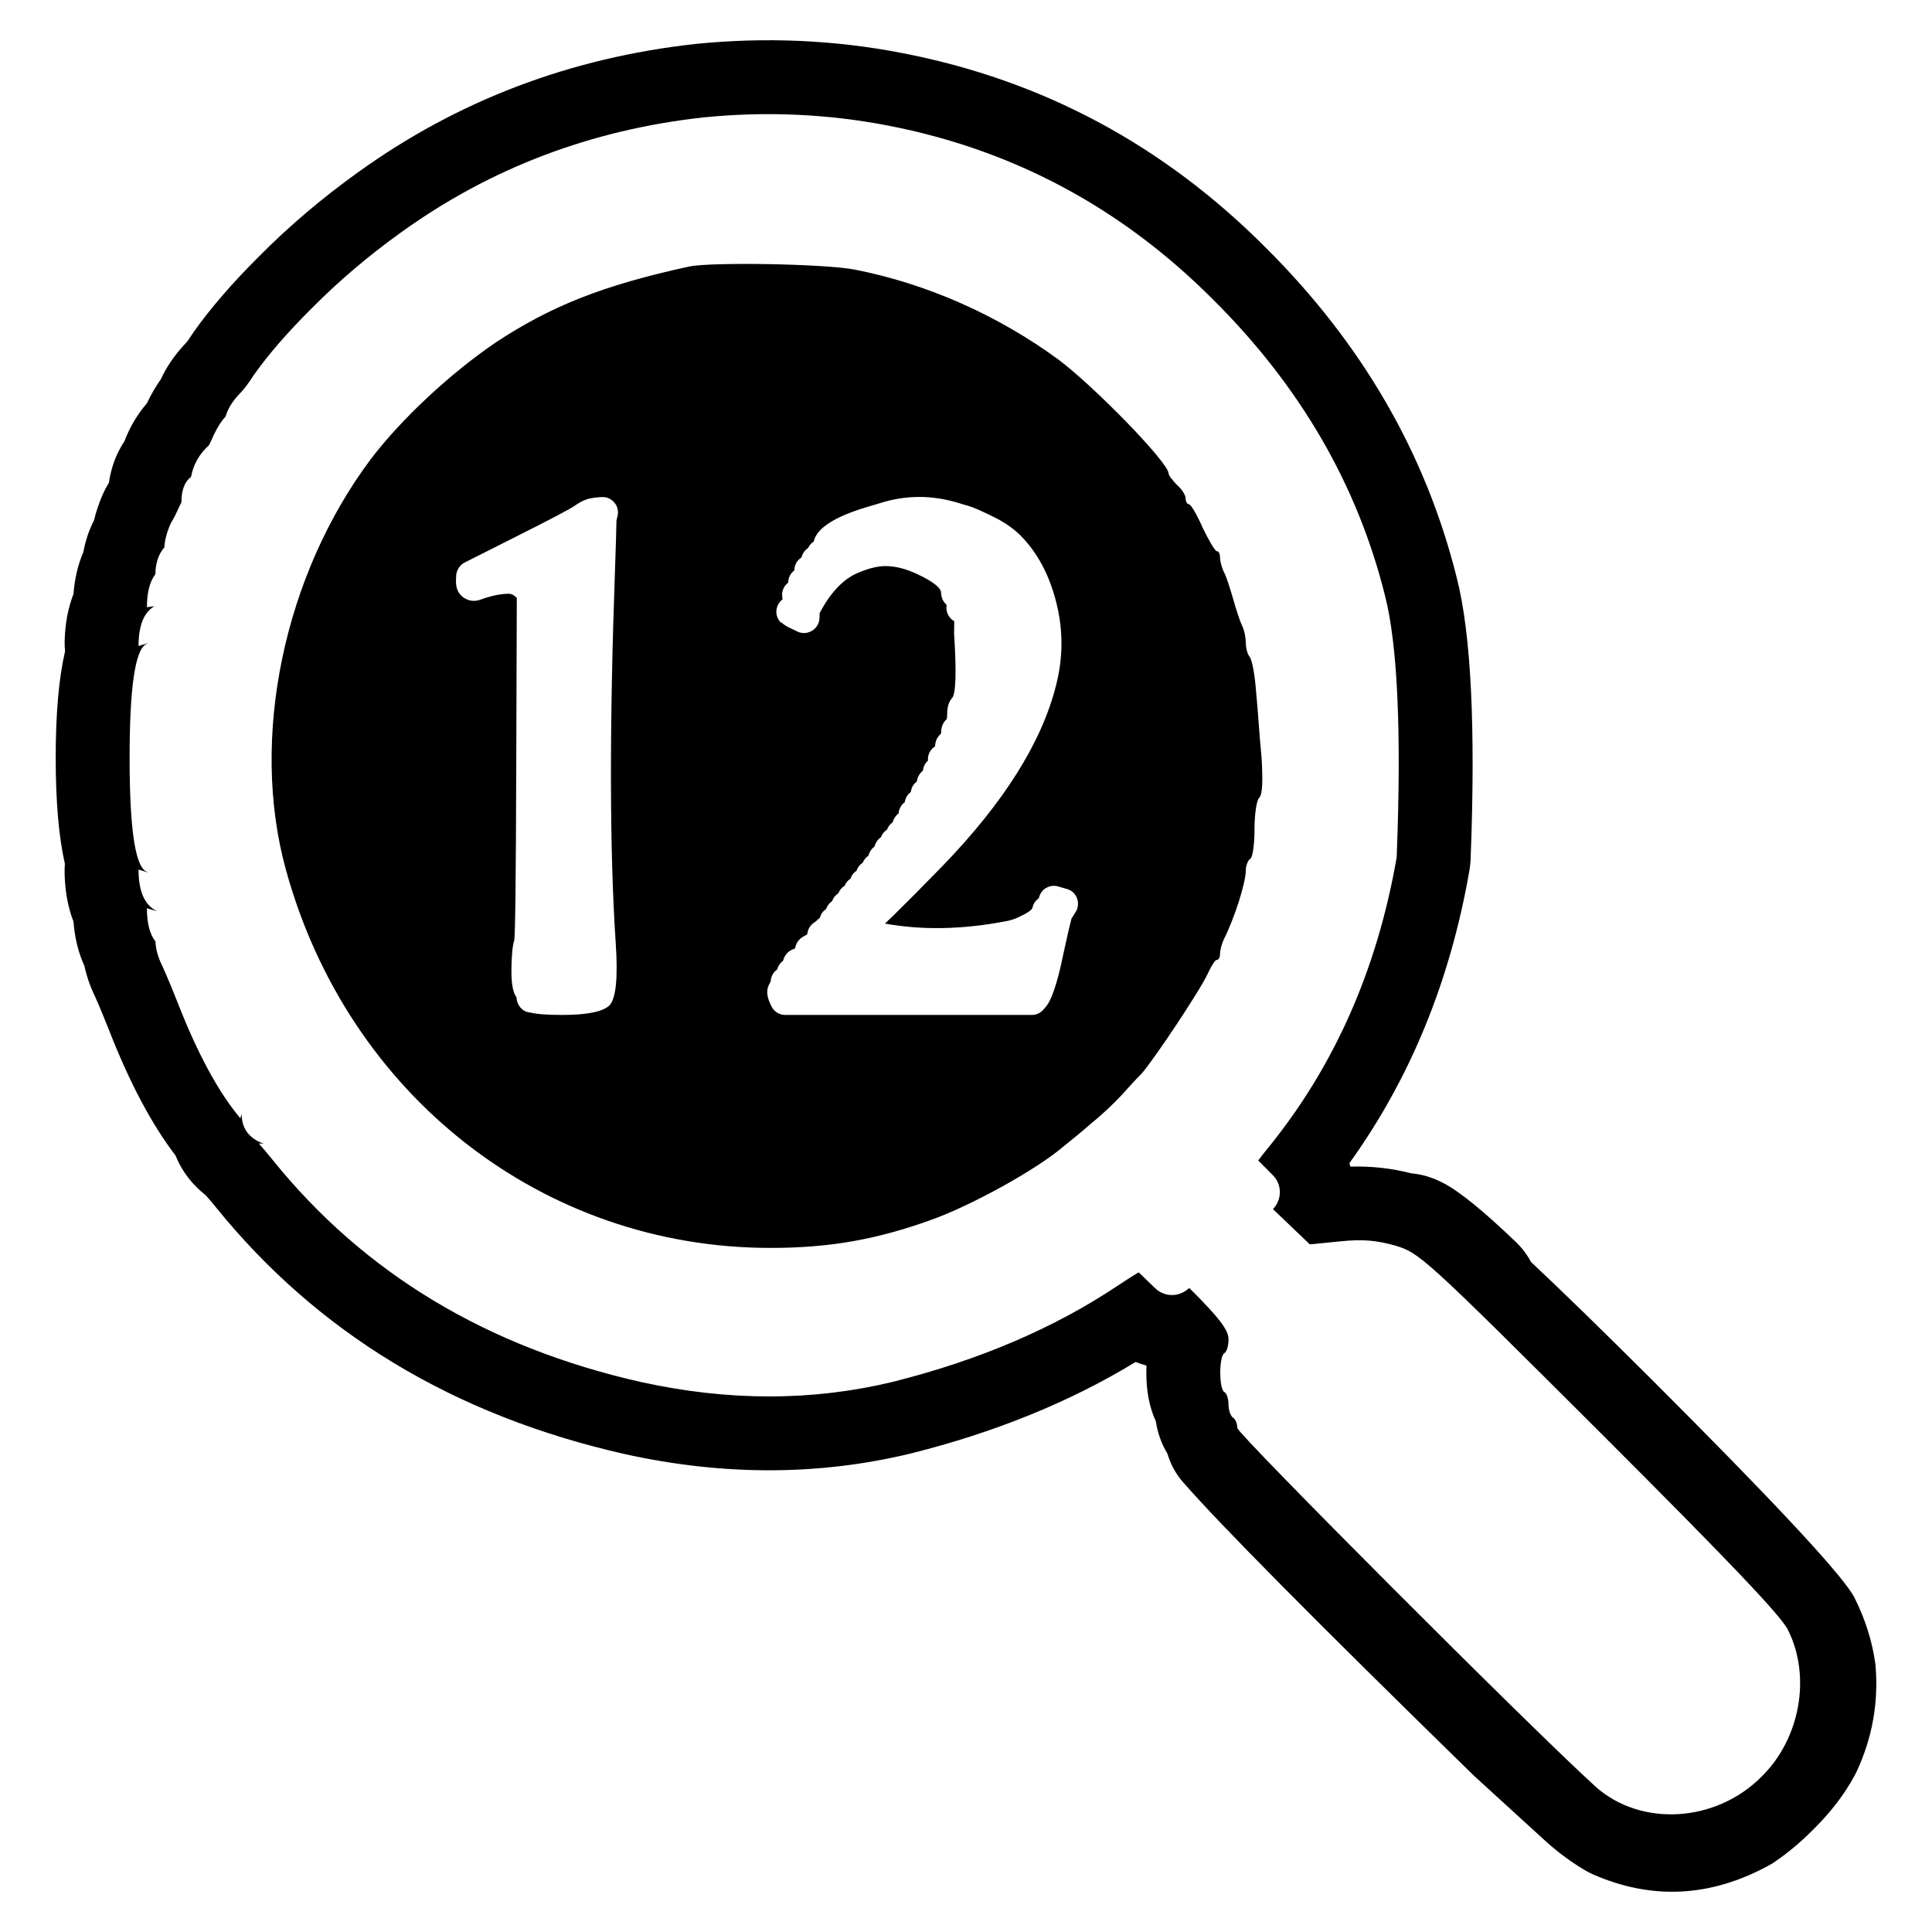
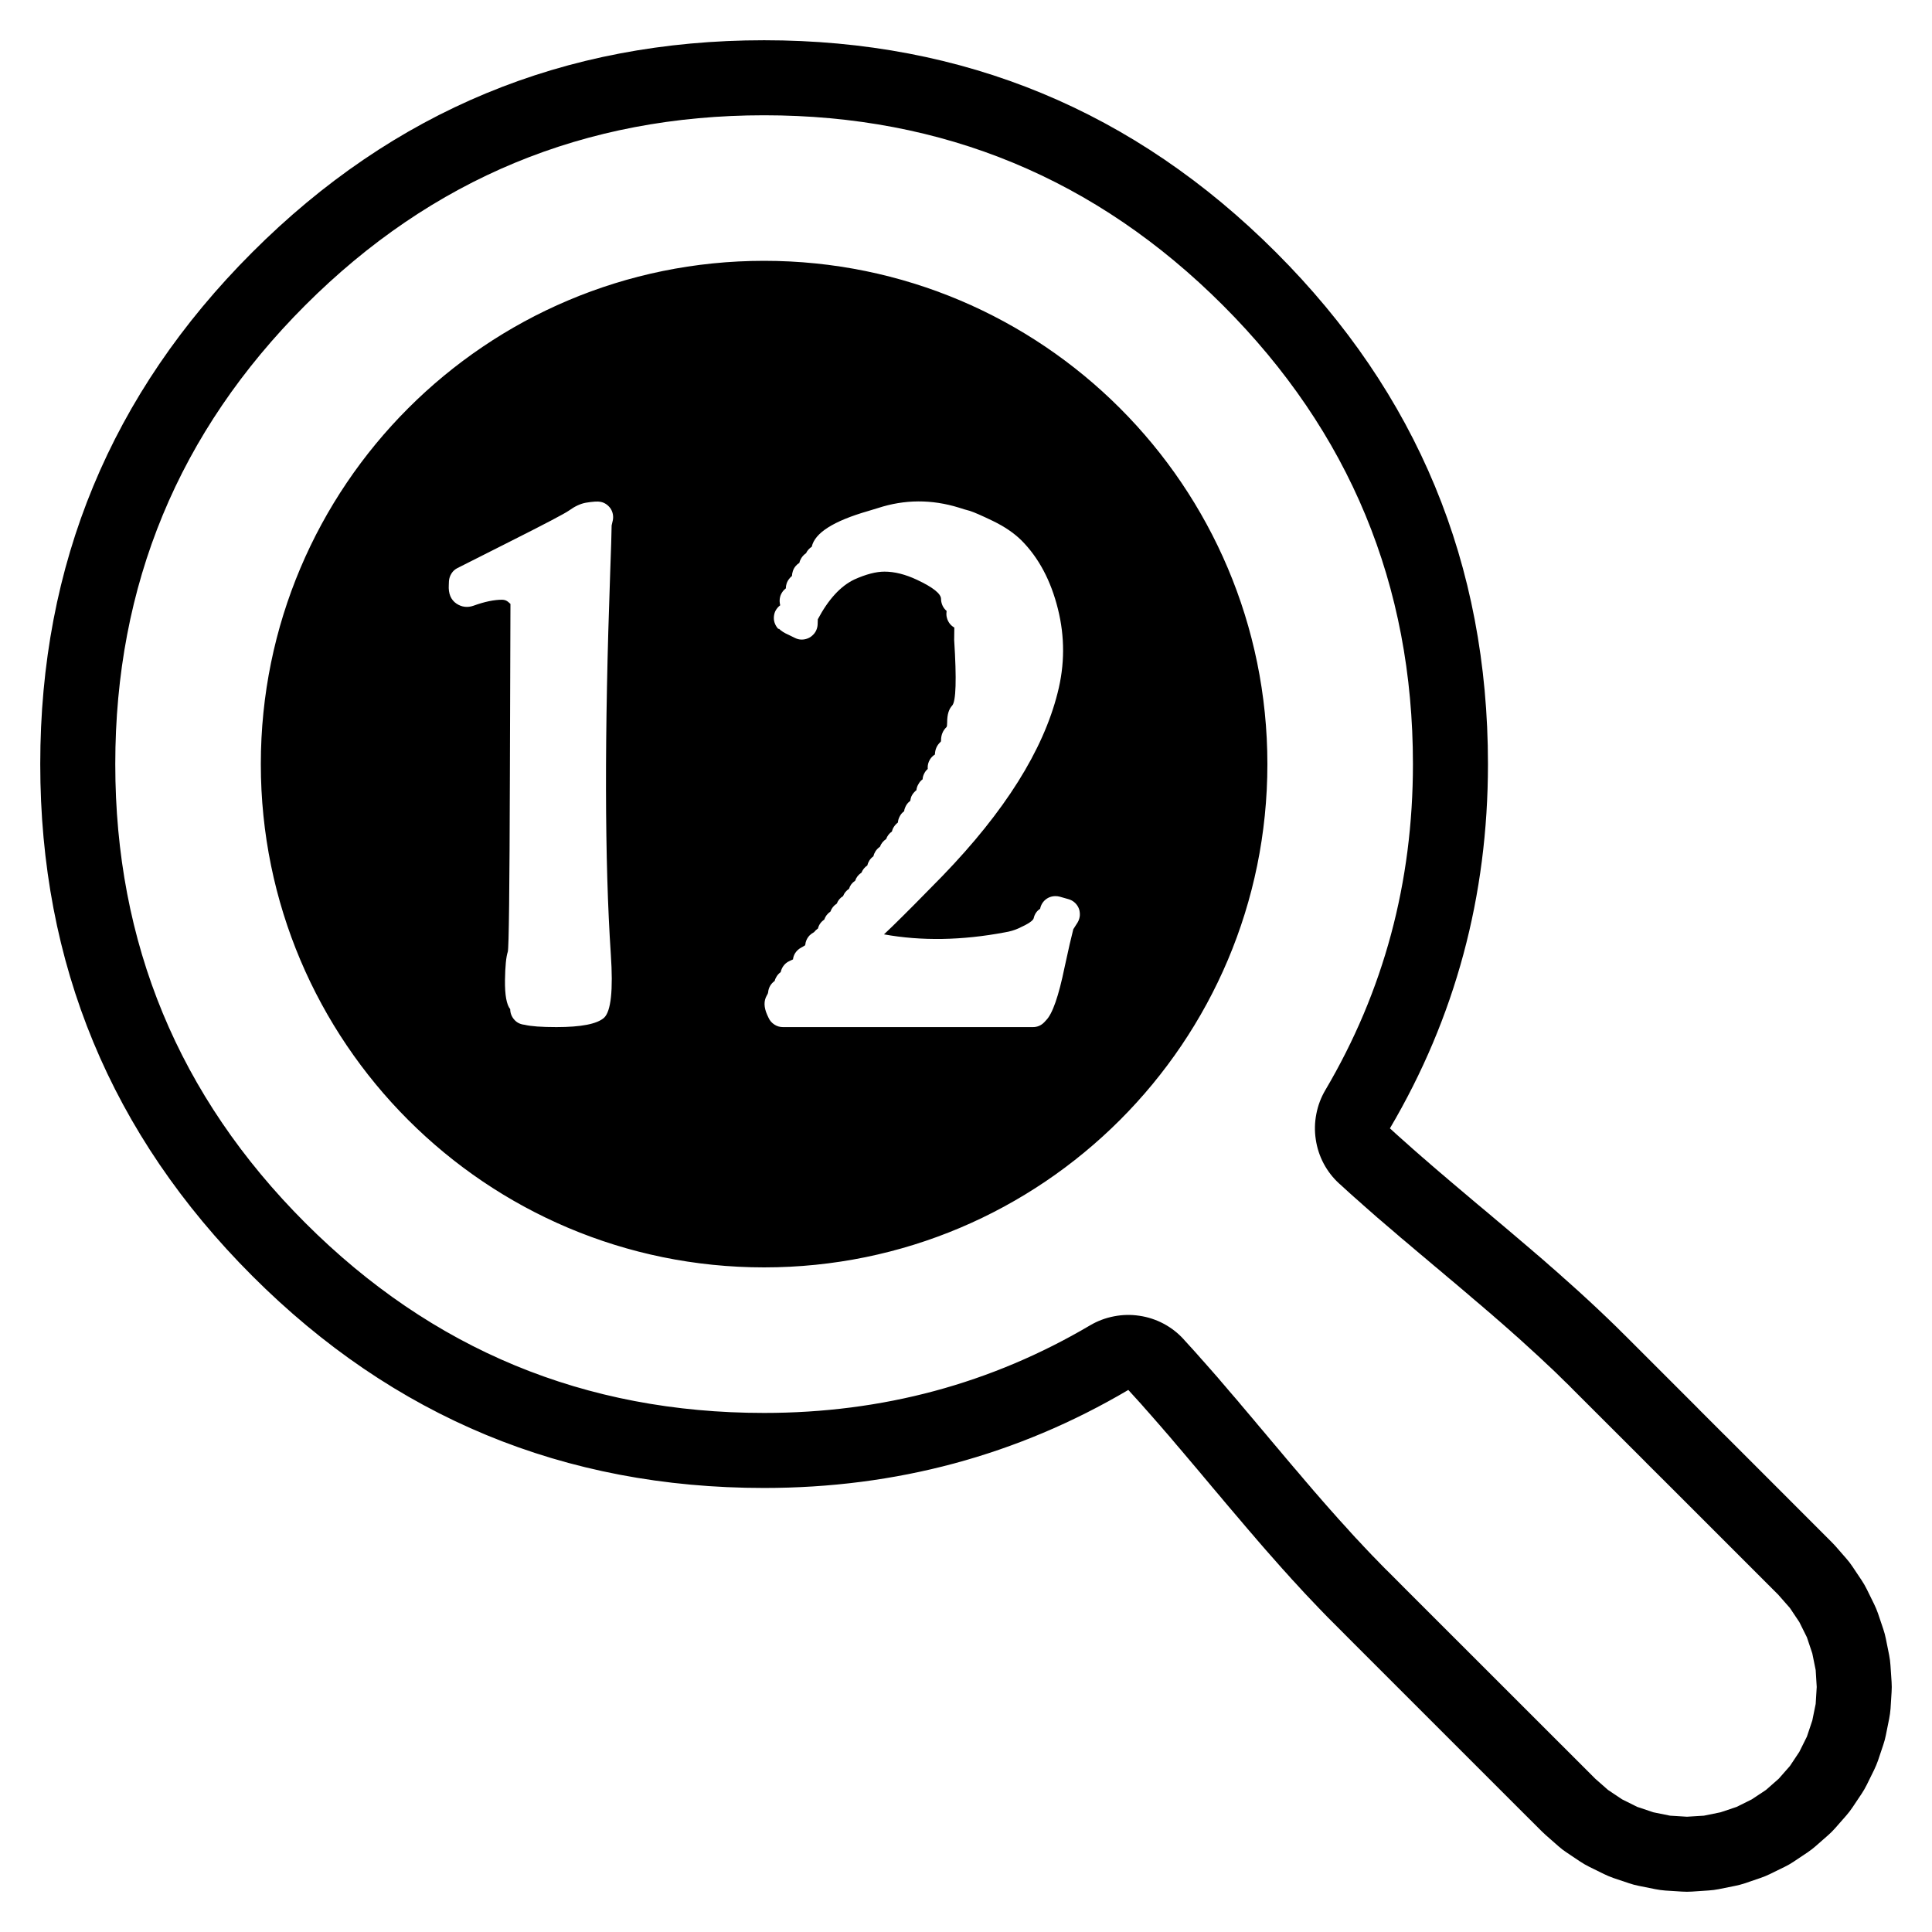
<svg xmlns="http://www.w3.org/2000/svg" width="24" height="24" viewBox="0 0 24 24">
-   <path d="M2.179 14.352 Q1.737 13.774 1.359 12.808 Q1.26 12.556 1.18 12.378 Q1.09 12.191 1.048 11.997 Q0.936 11.753 0.913 11.449 Q0.812 11.189 0.803 10.865 Q0.801 10.796 0.806 10.73 Q0.692 10.229 0.692 9.413 Q0.692 8.593 0.808 8.09 Q0.802 8.026 0.803 7.962 Q0.812 7.637 0.913 7.378 Q0.935 7.091 1.036 6.856 Q1.074 6.647 1.167 6.466 Q1.205 6.307 1.274 6.147 Q1.306 6.074 1.347 6.007 L1.353 5.995 Q1.396 5.706 1.546 5.481 Q1.644 5.22 1.827 5.007 L1.835 4.989 Q1.908 4.838 1.997 4.713 Q2.101 4.486 2.288 4.284 Q2.295 4.275 2.312 4.258 Q2.332 4.238 2.384 4.157 L2.408 4.121 Q2.722 3.679 3.213 3.19 Q3.775 2.622 4.451 2.138 Q6.305 0.804 8.638 0.546 Q9.948 0.414 11.212 0.66 Q13.82 1.165 15.725 3.078 Q17.518 4.863 18.095 7.172 Q18.363 8.213 18.269 10.662 Q18.266 10.745 18.251 10.828 Q17.891 12.881 16.763 14.449 L16.775 14.492 Q17.166 14.481 17.533 14.576 Q17.73 14.592 17.931 14.697 Q18.231 14.853 18.83 15.428 Q18.947 15.54 19.018 15.676 Q19.615 16.236 20.519 17.138 Q22.727 19.343 23.013 19.805 Q23.029 19.829 23.042 19.856 V19.857 Q23.232 20.24 23.291 20.634 Q23.294 20.649 23.296 20.665 V20.666 L23.299 20.698 Q23.355 21.374 23.068 21.998 Q23.062 22.012 23.055 22.025 L23.054 22.027 L23.041 22.053 Q22.849 22.407 22.53 22.722 Q22.301 22.954 22.053 23.124 Q22.013 23.152 21.97 23.175 Q20.885 23.765 19.788 23.284 Q19.739 23.262 19.693 23.235 Q19.443 23.089 19.204 22.875 L18.32 22.068 L18.311 22.059 L18.303 22.052 Q15.373 19.19 14.697 18.413 Q14.589 18.29 14.53 18.138 Q14.514 18.097 14.501 18.055 Q14.392 17.877 14.358 17.655 Q14.24 17.401 14.24 17.052 Q14.24 17.007 14.242 16.964 Q14.174 16.945 14.107 16.919 Q12.888 17.662 11.313 18.056 Q9.603 18.469 7.765 18.064 Q4.575 17.344 2.673 14.986 Q2.61 14.909 2.558 14.85 Q2.299 14.647 2.179 14.352 Z        M8.744 1.458 H8.741 Q6.646 1.689 4.986 2.884 Q4.373 3.323 3.862 3.84 Q3.426 4.275 3.163 4.645 L3.155 4.656 Q3.053 4.815 2.97 4.899 Q2.966 4.902 2.963 4.906 Q2.84 5.04 2.803 5.173 Q2.727 5.255 2.66 5.394 L2.655 5.404 Q2.616 5.492 2.596 5.531 Q2.416 5.693 2.373 5.924 Q2.254 6.015 2.254 6.234 Q2.254 6.242 2.232 6.284 L2.223 6.302 Q2.176 6.41 2.134 6.479 Q2.124 6.496 2.116 6.513 Q2.05 6.665 2.041 6.801 Q1.933 6.925 1.93 7.133 Q1.825 7.271 1.825 7.543 L1.917 7.531 Q1.721 7.647 1.721 8.025 L1.843 7.988 Q1.826 7.995 1.811 8.004 Q1.61 8.123 1.61 9.413 Q1.61 10.7 1.808 10.821 Q1.825 10.831 1.843 10.839 L1.721 10.802 Q1.721 11.168 1.905 11.293 Q1.929 11.31 1.956 11.321 L1.825 11.283 Q1.825 11.56 1.931 11.695 Q1.938 11.841 2.011 11.988 Q2.103 12.191 2.214 12.473 Q2.576 13.397 2.975 13.879 Q2.98 13.885 2.986 13.89 L3.002 13.839 Q3.002 14.072 3.207 14.178 Q3.24 14.195 3.276 14.204 L3.216 14.206 Q3.288 14.287 3.388 14.41 Q5.089 16.519 7.962 17.168 Q9.594 17.527 11.09 17.166 Q12.706 16.761 13.894 15.965 Q14.06 15.854 14.146 15.806 Q14.21 15.866 14.349 16.002 Q14.388 16.04 14.438 16.062 Q14.488 16.084 14.543 16.087 Q14.598 16.09 14.65 16.073 Q14.702 16.056 14.745 16.023 Q14.759 16.011 14.774 16 C14.78 16.007 14.787 16.014 14.794 16.02 C15.152 16.377 15.261 16.525 15.261 16.635 C15.261 16.712 15.241 16.793 15.208 16.811 C15.142 16.854 15.142 17.249 15.208 17.292 C15.241 17.306 15.261 17.383 15.261 17.449 C15.261 17.521 15.288 17.591 15.318 17.612 C15.346 17.626 15.371 17.689 15.371 17.74 C15.371 17.811 18.985 21.435 19.818 22.192 C20.38 22.697 21.314 22.645 21.885 22.068 C22.362 21.598 22.499 20.83 22.214 20.254 C22.137 20.082 21.462 19.378 19.871 17.788 C17.68 15.602 17.632 15.563 17.328 15.472 C17.095 15.407 16.923 15.392 16.645 15.421 L16.271 15.458 L15.813 15.02 L15.822 15.01 Q15.861 14.967 15.88 14.913 Q15.9 14.859 15.899 14.801 Q15.897 14.743 15.874 14.69 Q15.851 14.637 15.81 14.597 L15.63 14.416 Q15.678 14.35 15.766 14.243 Q16.984 12.736 17.347 10.667 Q17.351 10.647 17.351 10.627 Q17.44 8.312 17.204 7.395 Q16.689 5.333 15.074 3.726 Q13.368 2.013 11.037 1.561 Q9.905 1.342 8.744 1.458 Z        M10.617 3.349 C11.514 3.524 12.399 3.916 13.155 4.472 C13.598 4.805 14.517 5.748 14.517 5.882 C14.517 5.905 14.564 5.967 14.622 6.025 C14.68 6.076 14.728 6.149 14.728 6.191 C14.728 6.229 14.747 6.264 14.769 6.264 C14.794 6.264 14.87 6.396 14.941 6.558 C15.018 6.716 15.094 6.848 15.118 6.848 C15.142 6.848 15.156 6.886 15.156 6.929 C15.156 6.973 15.179 7.053 15.203 7.105 C15.232 7.153 15.279 7.306 15.318 7.438 C15.356 7.573 15.404 7.72 15.427 7.767 C15.456 7.821 15.476 7.92 15.476 7.987 C15.476 8.058 15.499 8.13 15.523 8.158 C15.552 8.192 15.588 8.377 15.603 8.586 C15.624 8.787 15.646 9.163 15.671 9.401 C15.689 9.701 15.684 9.868 15.642 9.911 C15.608 9.944 15.584 10.121 15.584 10.302 C15.584 10.487 15.561 10.653 15.532 10.668 C15.504 10.681 15.476 10.754 15.476 10.811 C15.476 10.968 15.332 11.415 15.203 11.668 C15.179 11.72 15.156 11.801 15.156 11.844 C15.156 11.887 15.142 11.925 15.113 11.925 C15.094 11.925 15.046 12.002 15.004 12.093 C14.909 12.302 14.326 13.177 14.175 13.344 C14.107 13.411 13.999 13.529 13.923 13.615 C13.847 13.696 13.694 13.844 13.575 13.939 C13.466 14.035 13.298 14.173 13.208 14.244 C12.875 14.53 12.062 14.978 11.569 15.153 C10.88 15.402 10.295 15.502 9.57 15.502 C6.745 15.502 4.322 13.611 3.551 10.802 C3.102 9.172 3.526 7.144 4.608 5.701 C4.993 5.196 5.598 4.635 6.16 4.253 C6.845 3.801 7.494 3.543 8.561 3.311 C8.826 3.254 10.241 3.276 10.617 3.349 Z        M10.92 6.254 L10.799 6.29 Q10.164 6.474 10.108 6.728 Q10.062 6.757 10.039 6.807 Q10.004 6.83 9.981 6.865 Q9.964 6.894 9.956 6.925 Q9.931 6.94 9.912 6.964 Q9.888 6.992 9.877 7.026 Q9.867 7.056 9.867 7.086 Q9.85 7.099 9.837 7.115 Q9.813 7.143 9.801 7.177 Q9.791 7.207 9.791 7.237 Q9.775 7.25 9.761 7.266 Q9.737 7.294 9.726 7.328 Q9.714 7.362 9.716 7.397 Q9.716 7.421 9.722 7.444 Q9.712 7.452 9.703 7.461 Q9.675 7.488 9.66 7.523 Q9.645 7.558 9.644 7.596 Q9.643 7.634 9.658 7.67 Q9.672 7.704 9.698 7.732 L9.708 7.733 Q9.75 7.773 9.822 7.805 L9.905 7.845 Q9.942 7.863 9.981 7.864 Q10.02 7.865 10.055 7.851 Q10.091 7.838 10.118 7.812 Q10.147 7.787 10.162 7.752 Q10.179 7.717 10.18 7.679 L10.182 7.615 Q10.376 7.25 10.629 7.129 Q10.844 7.032 10.999 7.032 Q11.184 7.032 11.397 7.133 Q11.691 7.271 11.691 7.367 Q11.691 7.377 11.693 7.387 Q11.697 7.425 11.715 7.459 Q11.732 7.49 11.759 7.513 L11.758 7.527 Q11.754 7.565 11.764 7.602 Q11.774 7.637 11.798 7.669 Q11.821 7.698 11.854 7.717 L11.852 7.868 Q11.898 8.595 11.827 8.672 Q11.766 8.737 11.766 8.875 Q11.766 8.926 11.758 8.935 Q11.691 8.999 11.691 9.098 Q11.691 9.111 11.687 9.116 Q11.618 9.178 11.616 9.272 Q11.579 9.294 11.555 9.333 Q11.526 9.379 11.527 9.434 L11.529 9.448 Q11.502 9.471 11.486 9.502 Q11.468 9.536 11.465 9.575 Q11.435 9.597 11.417 9.629 Q11.394 9.665 11.39 9.707 Q11.379 9.716 11.369 9.726 Q11.342 9.752 11.327 9.788 Q11.318 9.813 11.315 9.838 L11.293 9.857 Q11.267 9.883 11.252 9.918 Q11.242 9.942 11.239 9.966 Q11.205 9.991 11.185 10.028 Q11.166 10.064 11.163 10.104 Q11.135 10.125 11.116 10.155 Q11.097 10.182 11.09 10.214 Q11.04 10.249 11.019 10.306 Q10.965 10.341 10.943 10.401 Q10.911 10.422 10.889 10.457 Q10.871 10.485 10.863 10.517 Q10.833 10.539 10.813 10.57 Q10.795 10.599 10.788 10.63 Q10.739 10.663 10.717 10.717 Q10.659 10.755 10.64 10.817 Q10.584 10.853 10.565 10.915 Q10.513 10.949 10.492 11.004 Q10.437 11.037 10.415 11.096 Q10.358 11.132 10.337 11.194 Q10.282 11.232 10.262 11.293 Q10.201 11.334 10.185 11.401 Q10.156 11.421 10.136 11.446 Q10.107 11.461 10.084 11.484 Q10.057 11.511 10.043 11.546 Q10.032 11.572 10.029 11.598 L10.025 11.609 L9.977 11.636 Q9.931 11.661 9.904 11.706 Q9.883 11.741 9.878 11.78 L9.838 11.798 Q9.786 11.821 9.756 11.869 Q9.736 11.9 9.728 11.935 Q9.7 11.955 9.681 11.985 Q9.662 12.012 9.655 12.043 Q9.62 12.067 9.6 12.102 Q9.577 12.14 9.575 12.183 Q9.574 12.197 9.557 12.224 Q9.502 12.321 9.563 12.457 L9.58 12.494 Q9.602 12.545 9.65 12.577 Q9.698 12.608 9.755 12.608 H12.816 Q12.897 12.608 12.954 12.55 L12.976 12.525 Q13.095 12.408 13.204 11.875 Q13.274 11.549 13.311 11.41 L13.363 11.328 Q13.377 11.306 13.384 11.28 Q13.394 11.243 13.39 11.204 Q13.386 11.167 13.368 11.134 Q13.349 11.1 13.319 11.076 Q13.29 11.053 13.252 11.043 L13.145 11.012 Q13.119 11.004 13.092 11.004 Q13.055 11.004 13.019 11.019 Q12.983 11.033 12.957 11.06 Q12.93 11.087 12.916 11.122 Q12.908 11.141 12.904 11.16 Q12.843 11.2 12.826 11.275 Q12.816 11.32 12.641 11.399 Q12.564 11.434 12.473 11.448 Q11.682 11.597 10.993 11.473 L11.098 11.373 Q11.336 11.14 11.711 10.755 Q12.852 9.574 13.118 8.516 Q13.251 8.002 13.123 7.49 Q12.993 6.969 12.675 6.65 Q12.539 6.515 12.325 6.412 Q12.123 6.313 12.043 6.289 L11.979 6.27 L11.91 6.249 Q11.408 6.095 10.92 6.254 Z        M5.772 6.988 Q5.726 7.011 5.699 7.054 Q5.671 7.097 5.667 7.147 L5.665 7.196 Q5.655 7.353 5.76 7.424 Q5.858 7.489 5.968 7.449 Q6.17 7.376 6.318 7.376 Q6.363 7.377 6.393 7.404 L6.42 7.427 L6.413 9.513 Q6.407 11.629 6.387 11.686 Q6.357 11.778 6.353 12.035 Q6.35 12.307 6.417 12.389 Q6.417 12.424 6.43 12.457 Q6.443 12.49 6.466 12.517 Q6.49 12.544 6.521 12.56 Q6.554 12.576 6.593 12.579 Q6.708 12.608 6.983 12.608 Q7.438 12.608 7.566 12.494 Q7.693 12.375 7.649 11.719 Q7.534 10.013 7.641 7.044 Q7.656 6.615 7.658 6.466 L7.673 6.402 Q7.68 6.366 7.673 6.329 Q7.666 6.29 7.644 6.259 Q7.622 6.227 7.592 6.207 Q7.56 6.184 7.522 6.178 Q7.474 6.168 7.343 6.189 Q7.245 6.207 7.138 6.283 Q7.062 6.339 6.403 6.67 Z" />
+   <path d="M9.492 0.5 Q13.216 0.5 15.85 3.134 Q18.484 5.767 18.484 9.492 Q18.484 11.951 17.266 14.017 L17.282 14.031 L17.334 14.079 L17.39 14.129 L17.444 14.177 L17.499 14.226 L17.555 14.276 L17.61 14.324 L17.667 14.374 L17.723 14.422 L17.779 14.471 L17.836 14.52 L17.893 14.569 L17.951 14.618 L18.008 14.667 L18.066 14.716 L18.124 14.765 L18.182 14.814 L18.24 14.863 L18.299 14.913 L18.357 14.962 L18.416 15.011 L18.476 15.061 L18.535 15.111 L18.593 15.16 L18.654 15.211 L18.713 15.261 L18.772 15.311 L18.832 15.362 L18.892 15.413 L18.952 15.464 L19.012 15.515 L19.071 15.566 L19.131 15.617 L19.191 15.669 L19.251 15.722 L19.311 15.774 L19.371 15.827 L19.43 15.88 L19.491 15.934 L19.55 15.987 L19.609 16.04 L19.669 16.095 L19.729 16.15 L19.787 16.204 L19.848 16.261 L19.906 16.316 L19.965 16.372 L20.024 16.429 L20.083 16.486 L20.141 16.544 L20.2 16.602 L21.07 17.472 L21.124 17.527 L21.396 17.799 L21.45 17.852 L22.754 19.157 Q22.777 19.179 22.797 19.202 L22.934 19.359 Q22.976 19.406 23.011 19.459 L23.126 19.631 Q23.161 19.684 23.189 19.74 L23.28 19.925 Q23.308 19.982 23.329 20.042 L23.395 20.238 Q23.415 20.297 23.427 20.358 L23.468 20.562 Q23.48 20.624 23.484 20.686 L23.498 20.894 Q23.5 20.924 23.5 20.954 V20.958 Q23.5 20.989 23.498 21.019 L23.485 21.226 Q23.48 21.289 23.468 21.35 L23.427 21.554 Q23.415 21.615 23.395 21.674 L23.329 21.871 Q23.308 21.93 23.281 21.986 L23.189 22.173 Q23.161 22.229 23.126 22.282 L23.011 22.454 Q22.976 22.506 22.935 22.553 L22.798 22.709 Q22.756 22.757 22.709 22.798 L22.553 22.935 Q22.506 22.976 22.454 23.011 L22.282 23.126 Q22.23 23.161 22.173 23.189 L21.987 23.28 Q21.93 23.308 21.871 23.328 L21.675 23.395 Q21.615 23.415 21.554 23.427 L21.35 23.468 Q21.289 23.48 21.226 23.484 L21.019 23.498 Q20.989 23.5 20.958 23.5 H20.954 Q20.924 23.5 20.893 23.498 L20.687 23.485 Q20.624 23.48 20.563 23.468 L20.359 23.427 Q20.297 23.415 20.238 23.395 L20.042 23.329 Q19.982 23.308 19.925 23.28 L19.74 23.189 Q19.684 23.161 19.631 23.126 L19.459 23.011 Q19.406 22.976 19.359 22.934 L19.203 22.797 Q19.179 22.776 19.158 22.755 L18.831 22.429 L18.505 22.103 L16.82 20.418 L16.603 20.2 L16.548 20.145 L16.49 20.087 L16.432 20.027 L16.376 19.969 L16.32 19.91 L16.263 19.85 L16.207 19.791 L16.152 19.731 L16.098 19.672 L16.043 19.613 L15.989 19.552 L15.935 19.493 L15.882 19.433 L15.829 19.373 L15.776 19.313 L15.723 19.253 L15.671 19.193 L15.619 19.133 L15.568 19.073 L15.516 19.013 L15.464 18.952 L15.414 18.893 L15.363 18.833 L15.312 18.773 L15.261 18.713 L15.211 18.654 L15.162 18.595 L15.111 18.535 L15.061 18.476 L15.011 18.416 L14.962 18.358 L14.912 18.298 L14.864 18.241 L14.813 18.181 L14.764 18.123 L14.715 18.065 L14.666 18.007 L14.617 17.95 L14.568 17.892 L14.519 17.834 L14.469 17.777 L14.421 17.721 L14.371 17.664 L14.323 17.609 L14.273 17.552 L14.224 17.497 L14.176 17.442 L14.126 17.387 L14.076 17.332 L14.027 17.278 L14.018 17.268 L14.017 17.266 Q11.951 18.484 9.492 18.484 Q5.767 18.484 3.134 15.85 Q0.5 13.216 0.5 9.492 Q0.5 5.767 3.134 3.134 Q5.767 0.5 9.492 0.5 Z        M9.492 1.432 Q6.153 1.432 3.792 3.792 Q1.432 6.153 1.432 9.492 Q1.432 12.83 3.792 15.191 Q6.153 17.552 9.492 17.552 Q11.697 17.552 13.543 16.463 Q13.681 16.382 13.838 16.352 Q13.996 16.321 14.154 16.345 Q14.312 16.368 14.454 16.443 Q14.595 16.518 14.703 16.636 L14.716 16.651 L14.768 16.708 L14.82 16.765 L14.871 16.822 L14.922 16.88 L14.973 16.937 L15.024 16.995 L15.075 17.053 L15.126 17.111 L15.176 17.17 L15.226 17.228 L15.276 17.287 L15.326 17.345 L15.377 17.404 L15.426 17.463 L15.476 17.522 L15.526 17.581 L15.576 17.64 L15.625 17.699 L15.675 17.758 L15.725 17.817 L15.774 17.876 L15.824 17.935 L15.874 17.994 L15.973 18.112 L16.023 18.171 L16.073 18.23 L16.123 18.288 L16.173 18.347 L16.223 18.406 L16.273 18.464 L16.323 18.523 L16.374 18.581 L16.424 18.639 L16.475 18.697 L16.526 18.755 L16.577 18.812 L16.628 18.87 L16.68 18.927 L16.732 18.984 L16.783 19.041 L16.835 19.098 L16.888 19.154 L16.94 19.21 L16.993 19.266 L17.046 19.322 L17.1 19.377 L17.153 19.432 L17.207 19.487 L17.262 19.541 L17.479 19.759 L19.545 21.824 L19.817 22.096 L19.975 22.235 L20.15 22.352 L20.339 22.446 L20.539 22.513 L20.746 22.555 L20.956 22.568 L21.167 22.555 L21.373 22.513 L21.573 22.446 L21.762 22.352 L21.938 22.235 L22.096 22.096 L22.235 21.938 L22.352 21.762 L22.446 21.573 L22.513 21.373 L22.555 21.167 L22.568 20.956 L22.555 20.746 L22.513 20.539 L22.446 20.339 L22.352 20.15 L22.235 19.975 L22.096 19.817 V19.816 L20.792 18.512 L20.737 18.457 L20.465 18.186 L20.411 18.131 L19.541 17.262 L19.487 17.207 L19.432 17.154 L19.377 17.1 L19.322 17.046 L19.266 16.993 L19.21 16.941 L19.154 16.888 L19.098 16.836 L19.041 16.784 L18.984 16.732 L18.927 16.68 L18.87 16.628 L18.812 16.577 L18.755 16.526 L18.697 16.475 L18.639 16.424 L18.581 16.374 L18.523 16.323 L18.464 16.273 L18.406 16.223 L18.347 16.173 L18.288 16.123 L18.23 16.073 L18.171 16.023 L18.112 15.973 L18.053 15.923 L17.994 15.874 L17.935 15.824 L17.876 15.774 L17.817 15.725 L17.758 15.675 L17.699 15.625 L17.64 15.576 L17.581 15.526 L17.522 15.476 L17.463 15.426 L17.404 15.377 L17.345 15.326 L17.287 15.276 L17.228 15.226 L17.17 15.176 L17.111 15.126 L17.053 15.075 L16.995 15.024 L16.937 14.973 L16.88 14.922 L16.822 14.871 L16.765 14.82 L16.708 14.768 L16.651 14.716 L16.636 14.703 Q16.518 14.595 16.443 14.454 Q16.368 14.312 16.345 14.154 Q16.321 13.996 16.352 13.838 Q16.382 13.681 16.463 13.543 Q17.552 11.697 17.552 9.492 Q17.552 6.153 15.191 3.792 Q12.83 1.432 9.492 1.432 Z        M9.492 3.24 C12.945 3.24 15.744 6.039 15.744 9.492 C15.744 12.945 12.945 15.744 9.492 15.744 C6.039 15.744 3.24 12.945 3.24 9.492 C3.24 6.039 6.039 3.24 9.492 3.24 Z        M10.907 6.311 L10.785 6.348 Q10.14 6.534 10.084 6.792 Q10.037 6.822 10.013 6.872 Q9.978 6.896 9.955 6.932 Q9.937 6.96 9.93 6.992 Q9.904 7.008 9.884 7.032 Q9.86 7.06 9.849 7.095 Q9.839 7.125 9.838 7.155 Q9.821 7.168 9.808 7.185 Q9.784 7.213 9.772 7.248 Q9.762 7.278 9.762 7.309 Q9.745 7.322 9.731 7.338 Q9.707 7.367 9.695 7.401 Q9.684 7.435 9.685 7.471 Q9.686 7.495 9.692 7.519 L9.672 7.536 Q9.644 7.564 9.628 7.599 Q9.614 7.634 9.613 7.673 Q9.612 7.712 9.627 7.748 Q9.641 7.783 9.667 7.811 L9.678 7.812 Q9.72 7.853 9.794 7.885 L9.878 7.926 Q9.915 7.944 9.954 7.945 Q9.994 7.946 10.03 7.932 Q10.066 7.919 10.094 7.892 Q10.123 7.866 10.139 7.831 Q10.155 7.796 10.157 7.757 L10.159 7.693 Q10.356 7.322 10.612 7.199 Q10.83 7.101 10.988 7.101 Q11.175 7.101 11.392 7.203 Q11.69 7.343 11.69 7.441 L11.691 7.461 Q11.696 7.5 11.714 7.534 Q11.731 7.565 11.759 7.589 L11.758 7.603 Q11.753 7.642 11.764 7.679 Q11.774 7.715 11.798 7.747 Q11.822 7.777 11.855 7.796 L11.853 7.949 Q11.9 8.687 11.828 8.765 Q11.766 8.831 11.766 8.971 Q11.766 9.023 11.758 9.032 Q11.69 9.097 11.69 9.197 Q11.69 9.211 11.685 9.215 Q11.616 9.278 11.614 9.373 Q11.576 9.396 11.552 9.435 Q11.523 9.483 11.524 9.538 L11.525 9.552 Q11.498 9.575 11.482 9.607 Q11.463 9.642 11.461 9.681 Q11.43 9.703 11.412 9.736 Q11.388 9.773 11.384 9.816 Q11.373 9.824 11.363 9.835 Q11.336 9.861 11.32 9.897 Q11.311 9.922 11.308 9.948 L11.286 9.967 Q11.259 9.994 11.245 10.029 Q11.234 10.053 11.231 10.078 Q11.196 10.103 11.177 10.141 Q11.157 10.177 11.154 10.218 Q11.126 10.239 11.106 10.269 Q11.087 10.297 11.08 10.329 Q11.029 10.365 11.008 10.423 Q10.953 10.459 10.931 10.519 Q10.898 10.541 10.875 10.576 Q10.857 10.605 10.85 10.637 Q10.819 10.659 10.799 10.691 Q10.781 10.72 10.774 10.751 Q10.724 10.785 10.702 10.84 Q10.643 10.879 10.623 10.941 Q10.566 10.978 10.547 11.041 Q10.494 11.076 10.473 11.132 Q10.418 11.165 10.395 11.225 Q10.338 11.261 10.316 11.324 Q10.26 11.362 10.239 11.424 Q10.178 11.465 10.161 11.534 Q10.132 11.554 10.112 11.58 Q10.083 11.595 10.059 11.618 Q10.032 11.645 10.017 11.681 Q10.006 11.707 10.004 11.734 L9.999 11.745 L9.95 11.773 Q9.904 11.798 9.876 11.843 Q9.855 11.879 9.851 11.918 L9.81 11.937 Q9.757 11.96 9.726 12.008 Q9.706 12.04 9.698 12.076 Q9.67 12.096 9.65 12.126 Q9.631 12.154 9.623 12.186 Q9.589 12.21 9.568 12.245 Q9.545 12.284 9.542 12.328 Q9.541 12.341 9.524 12.369 Q9.468 12.467 9.53 12.606 L9.547 12.643 Q9.57 12.695 9.619 12.727 Q9.667 12.759 9.726 12.759 H12.831 Q12.913 12.759 12.971 12.7 L12.994 12.675 Q13.114 12.556 13.225 12.014 Q13.296 11.684 13.333 11.543 L13.386 11.46 Q13.4 11.437 13.407 11.411 Q13.418 11.373 13.413 11.335 Q13.41 11.297 13.391 11.263 Q13.372 11.229 13.342 11.205 Q13.312 11.181 13.274 11.17 L13.165 11.139 Q13.139 11.132 13.111 11.132 Q13.073 11.132 13.037 11.146 Q13.001 11.161 12.974 11.188 Q12.947 11.215 12.932 11.251 Q12.924 11.27 12.921 11.289 Q12.858 11.33 12.841 11.406 Q12.831 11.452 12.653 11.532 Q12.576 11.567 12.483 11.582 Q11.681 11.733 10.981 11.607 L11.088 11.505 Q11.33 11.269 11.71 10.879 Q12.868 9.68 13.138 8.607 Q13.272 8.085 13.142 7.565 Q13.011 7.037 12.689 6.713 Q12.55 6.576 12.333 6.471 Q12.128 6.372 12.047 6.346 L11.982 6.328 L11.912 6.306 Q11.403 6.149 10.907 6.311 Z        M5.684 7.056 Q5.637 7.079 5.609 7.123 Q5.581 7.167 5.577 7.218 L5.575 7.267 Q5.565 7.427 5.671 7.499 Q5.771 7.564 5.883 7.524 Q6.087 7.45 6.238 7.45 Q6.283 7.451 6.314 7.478 L6.341 7.502 L6.334 9.618 Q6.328 11.765 6.308 11.823 Q6.277 11.916 6.273 12.177 Q6.27 12.453 6.338 12.536 Q6.338 12.572 6.351 12.606 Q6.364 12.639 6.388 12.666 Q6.412 12.694 6.444 12.71 Q6.477 12.726 6.516 12.73 Q6.633 12.759 6.912 12.759 Q7.374 12.759 7.504 12.643 Q7.633 12.522 7.588 11.857 Q7.472 10.125 7.58 7.112 Q7.596 6.678 7.598 6.527 L7.613 6.462 Q7.62 6.425 7.613 6.387 Q7.605 6.348 7.584 6.316 Q7.561 6.284 7.53 6.263 Q7.498 6.241 7.46 6.234 Q7.411 6.223 7.278 6.245 Q7.178 6.263 7.07 6.341 Q6.992 6.397 6.324 6.733 Z" />
</svg>
